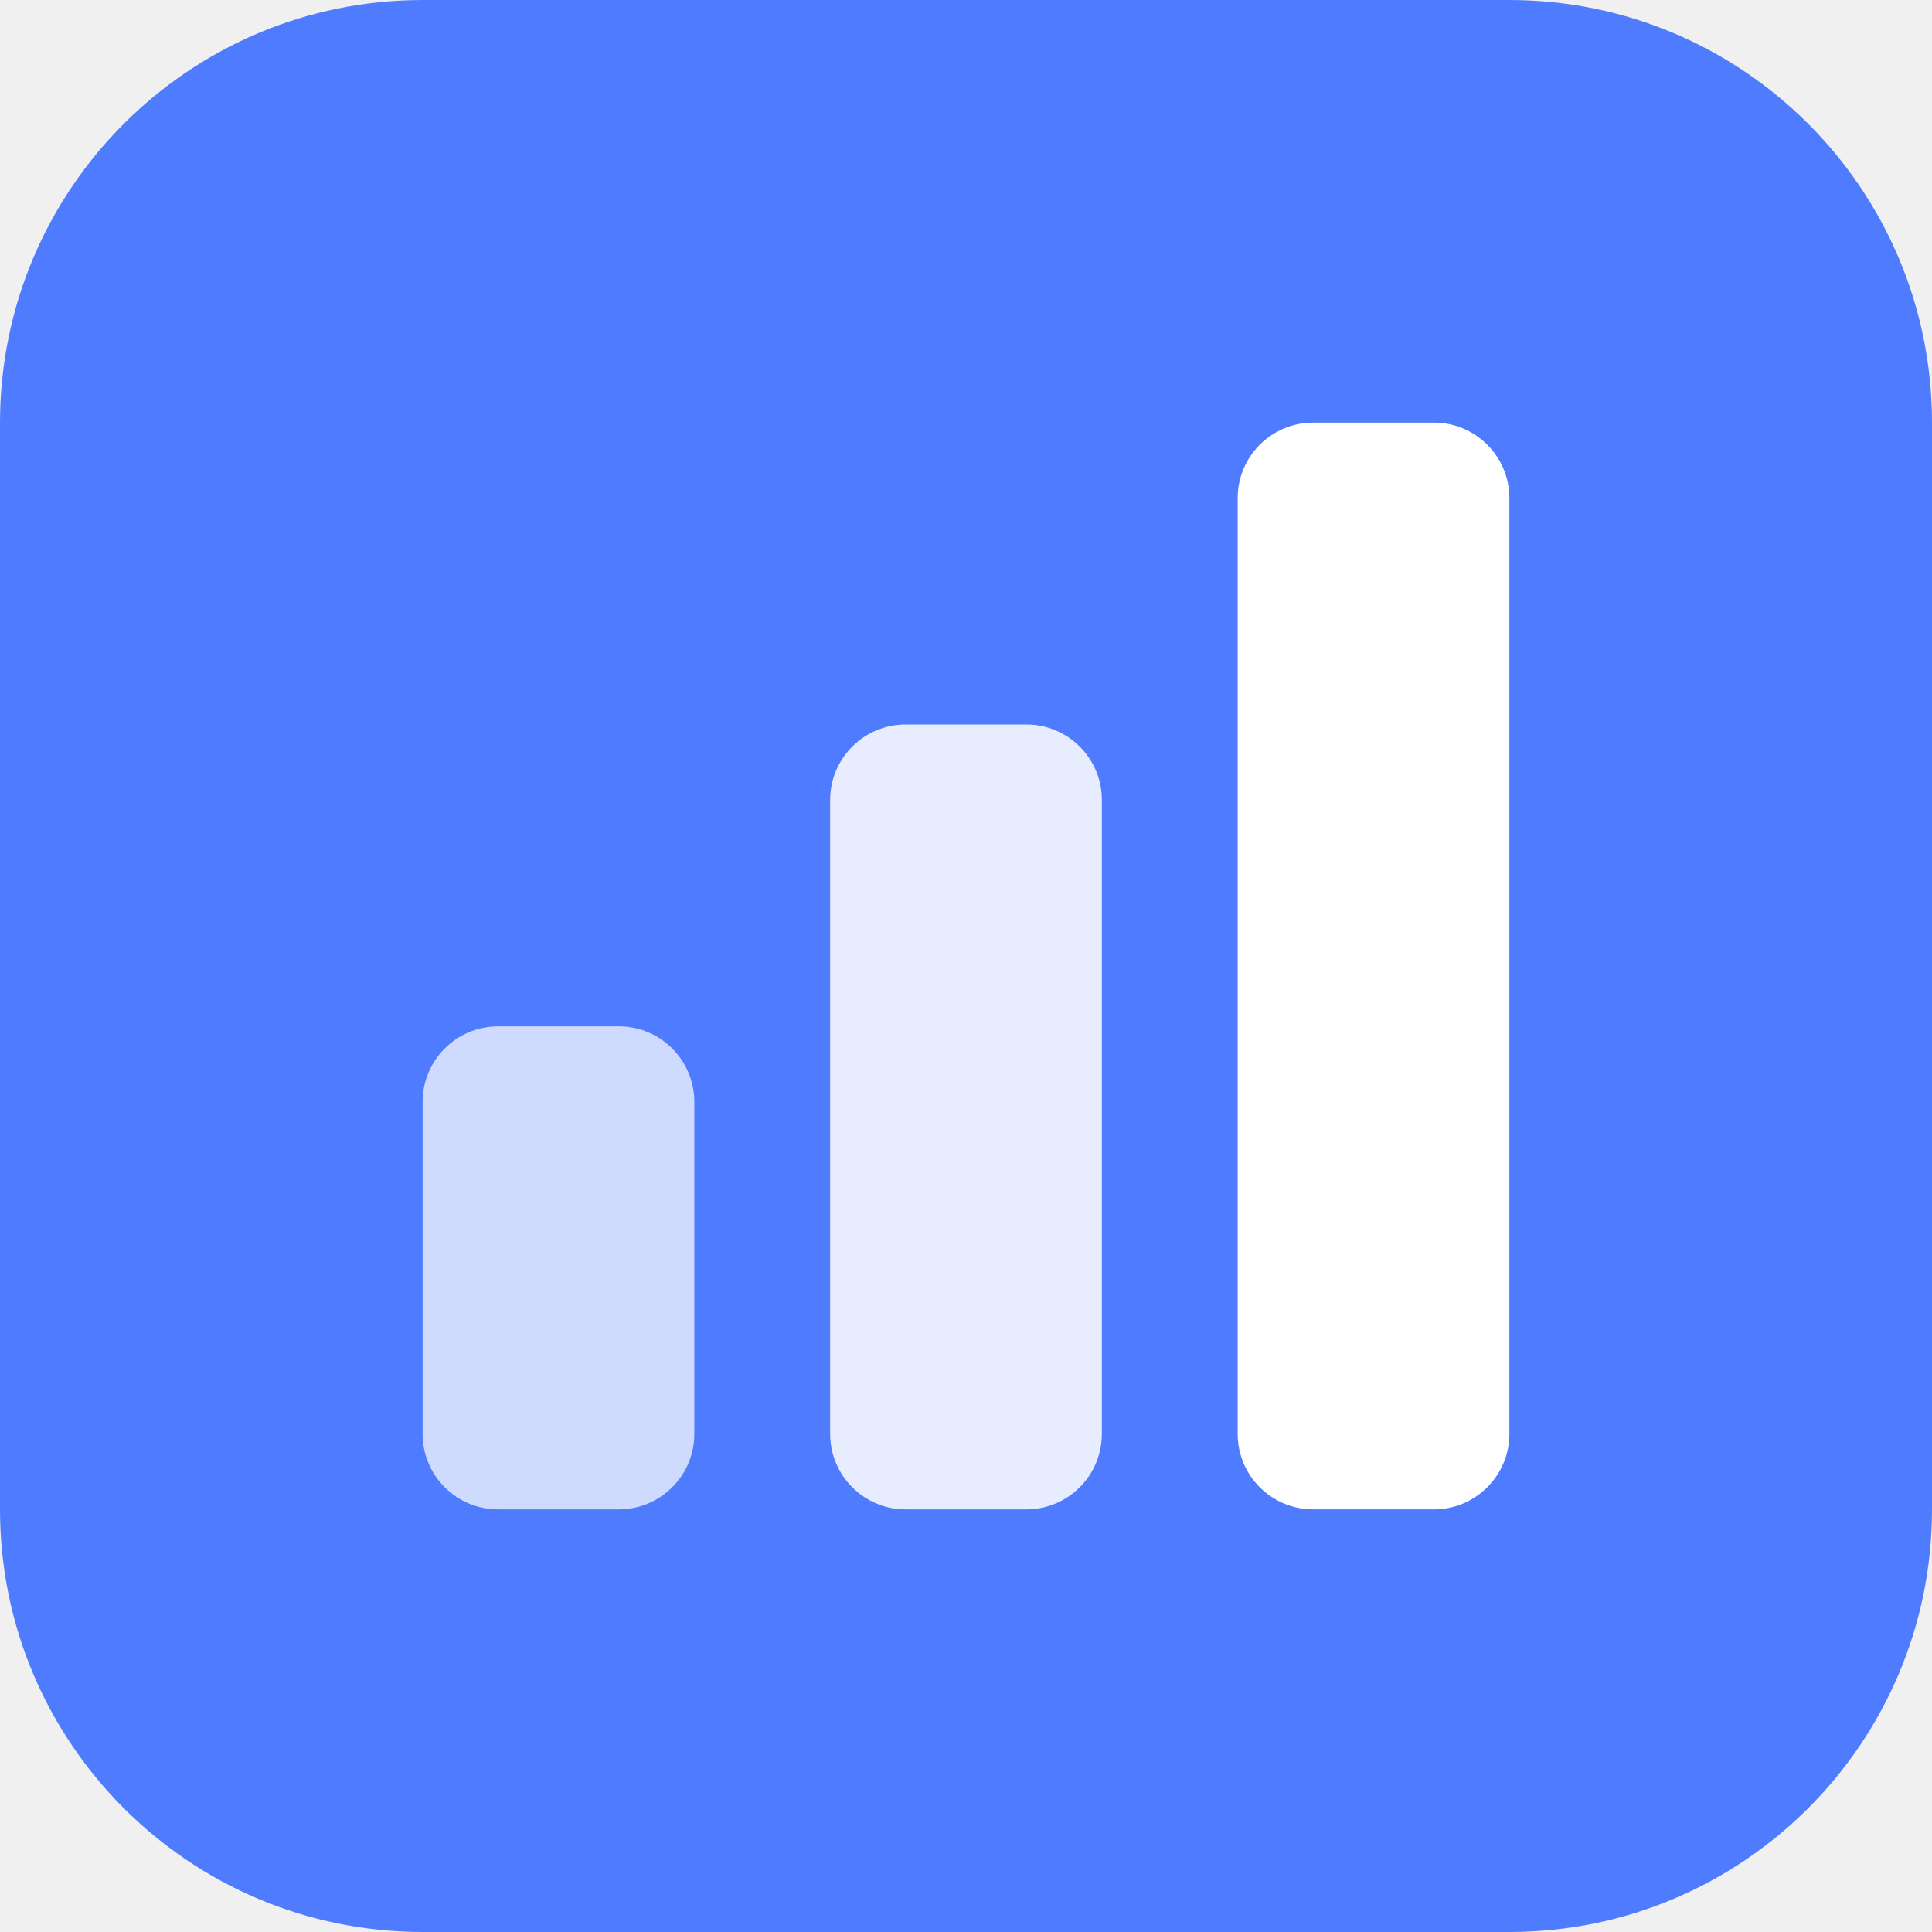
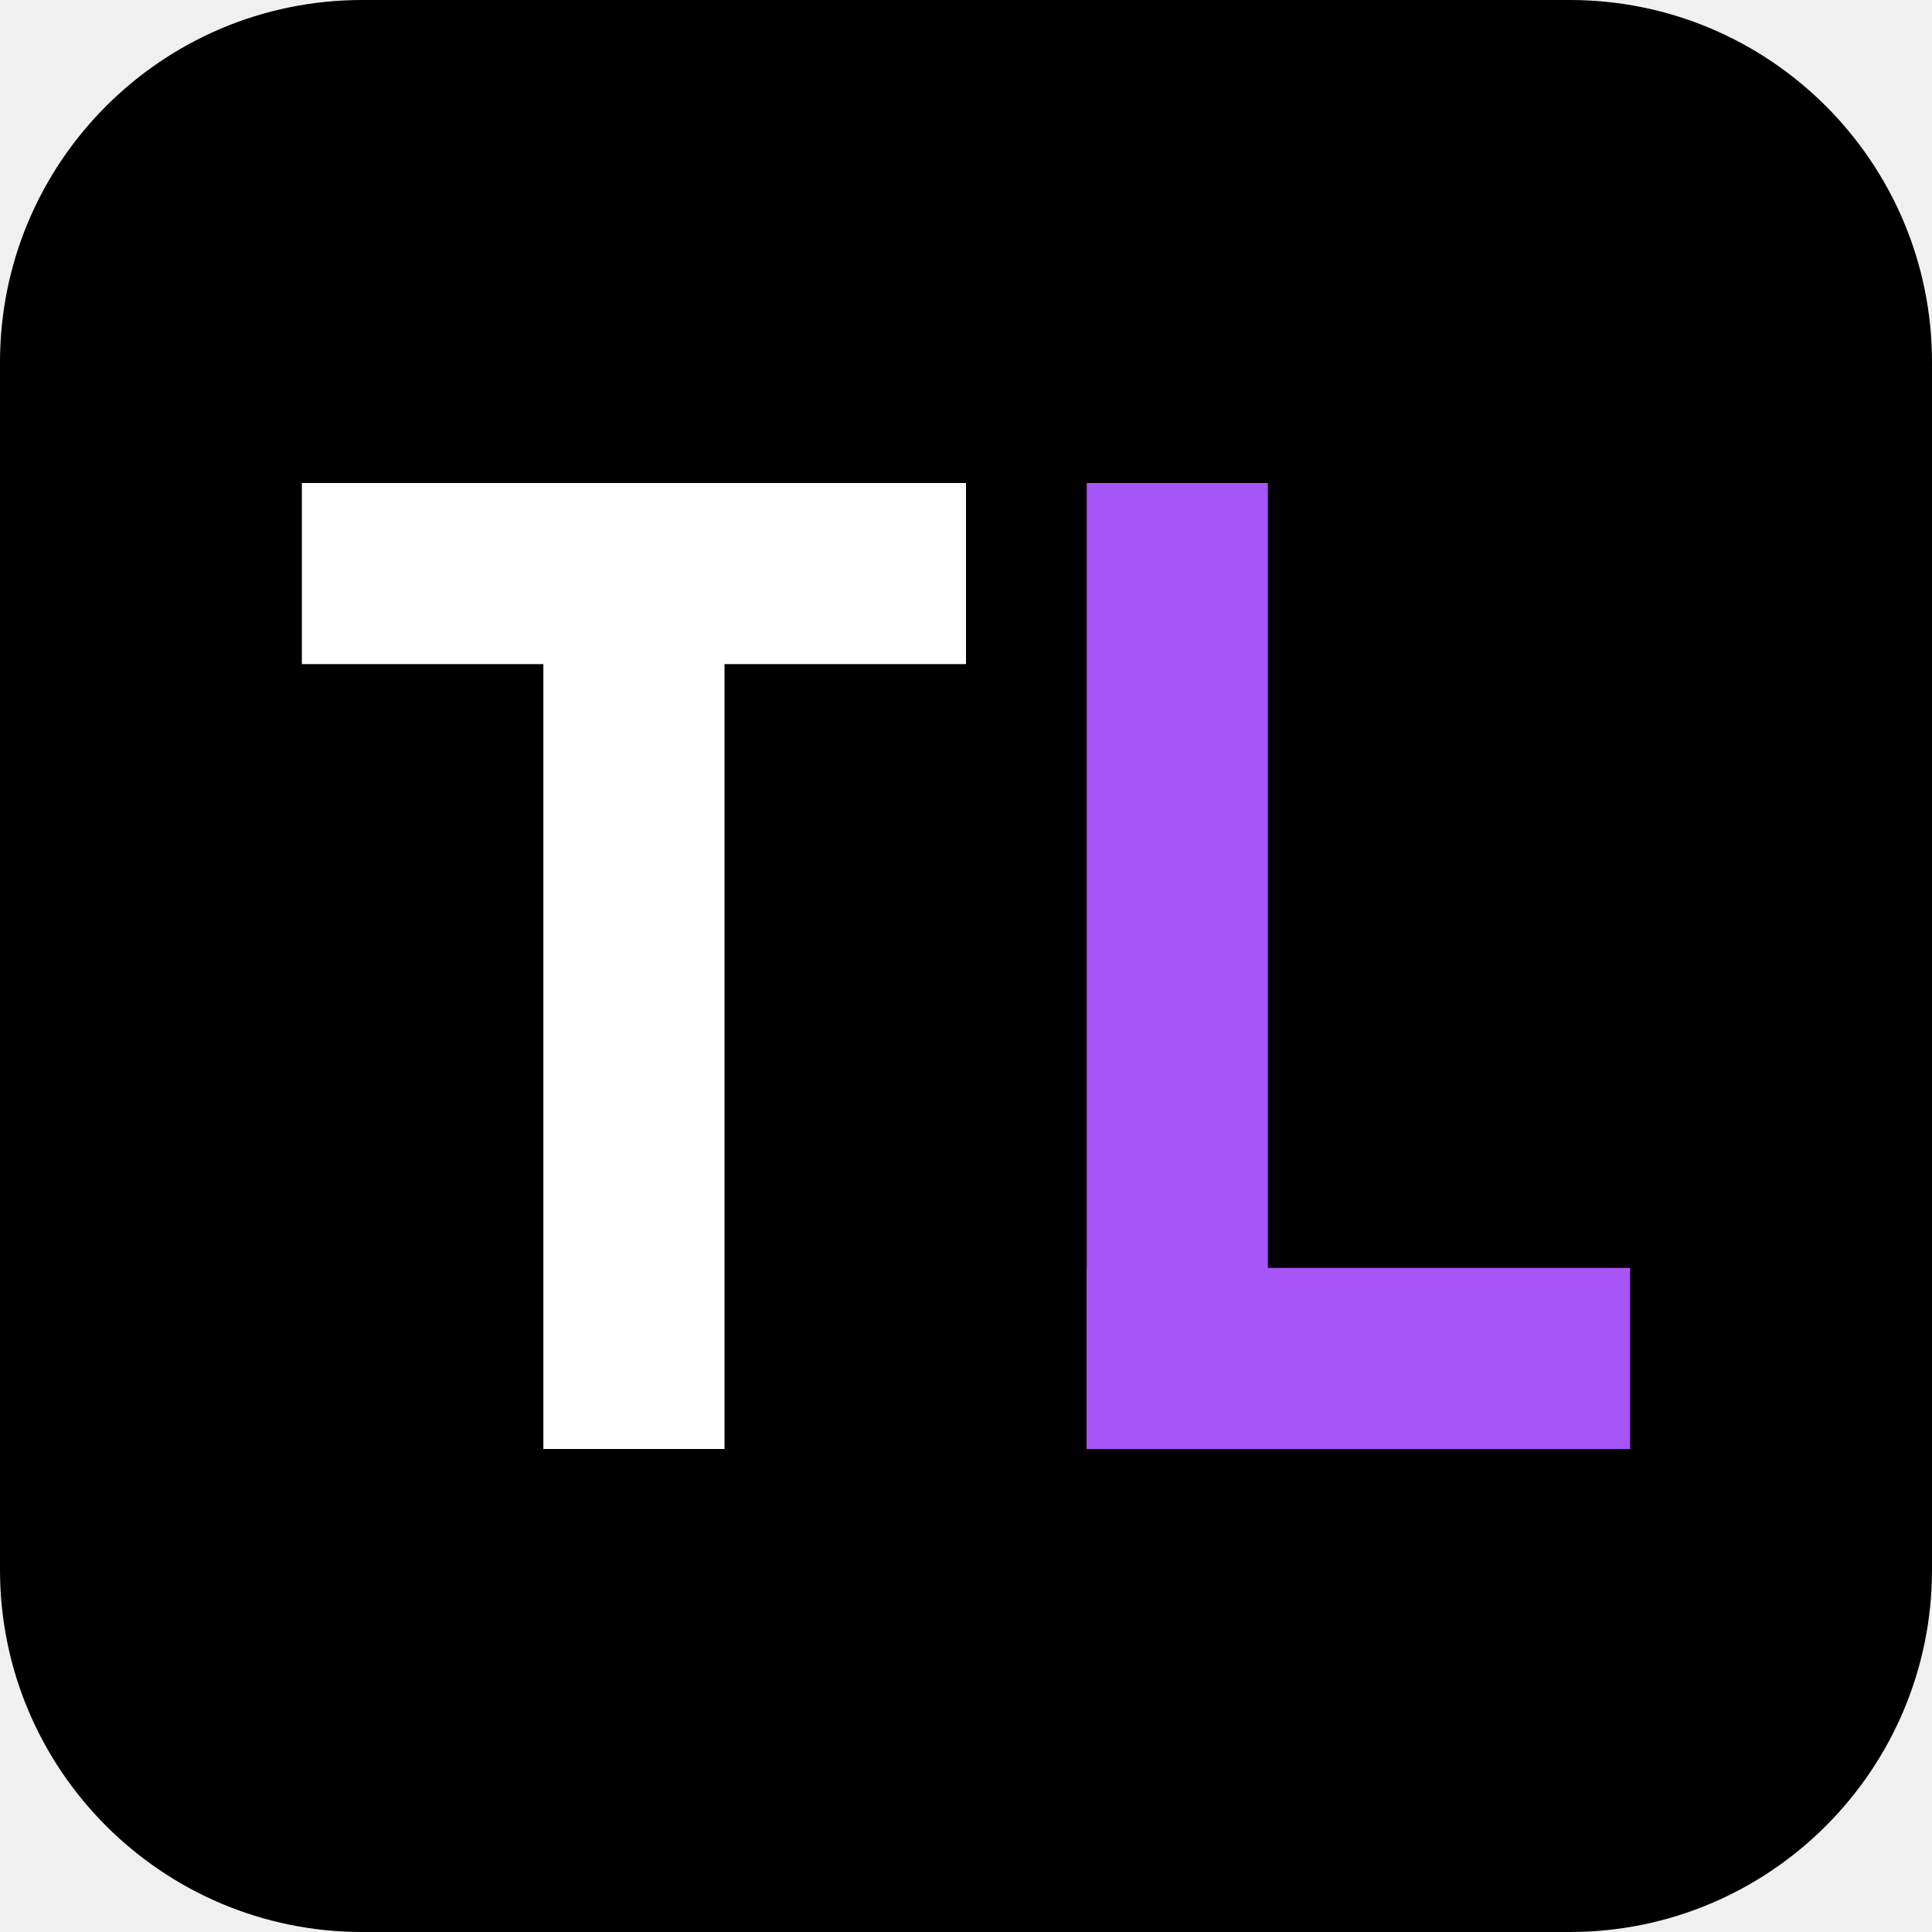
<svg xmlns="http://www.w3.org/2000/svg" viewBox="0 0 64 64">
-   <rect width="64" height="64" rx="14" fill="#4f7cff" />
-   <rect x="14" y="34" width="9" height="16" rx="2.5" fill="#ffffff" opacity=".72" />
-   <rect x="27.5" y="24" width="9" height="26" rx="2.5" fill="#ffffff" opacity=".86" />
-   <rect x="41" y="14" width="9" height="36" rx="2.5" fill="#ffffff" />
+   <rect width="64" height="64" rx="12" fill="#000000" />
+   <rect x="10" y="16" width="22" height="6" fill="#ffffff" />
+   <rect x="18" y="16" width="6" height="32" fill="#ffffff" />
+   <rect x="36" y="16" width="6" height="32" fill="#a855f7" />
+   <rect x="36" y="42" width="18" height="6" fill="#a855f7" />
</svg>
